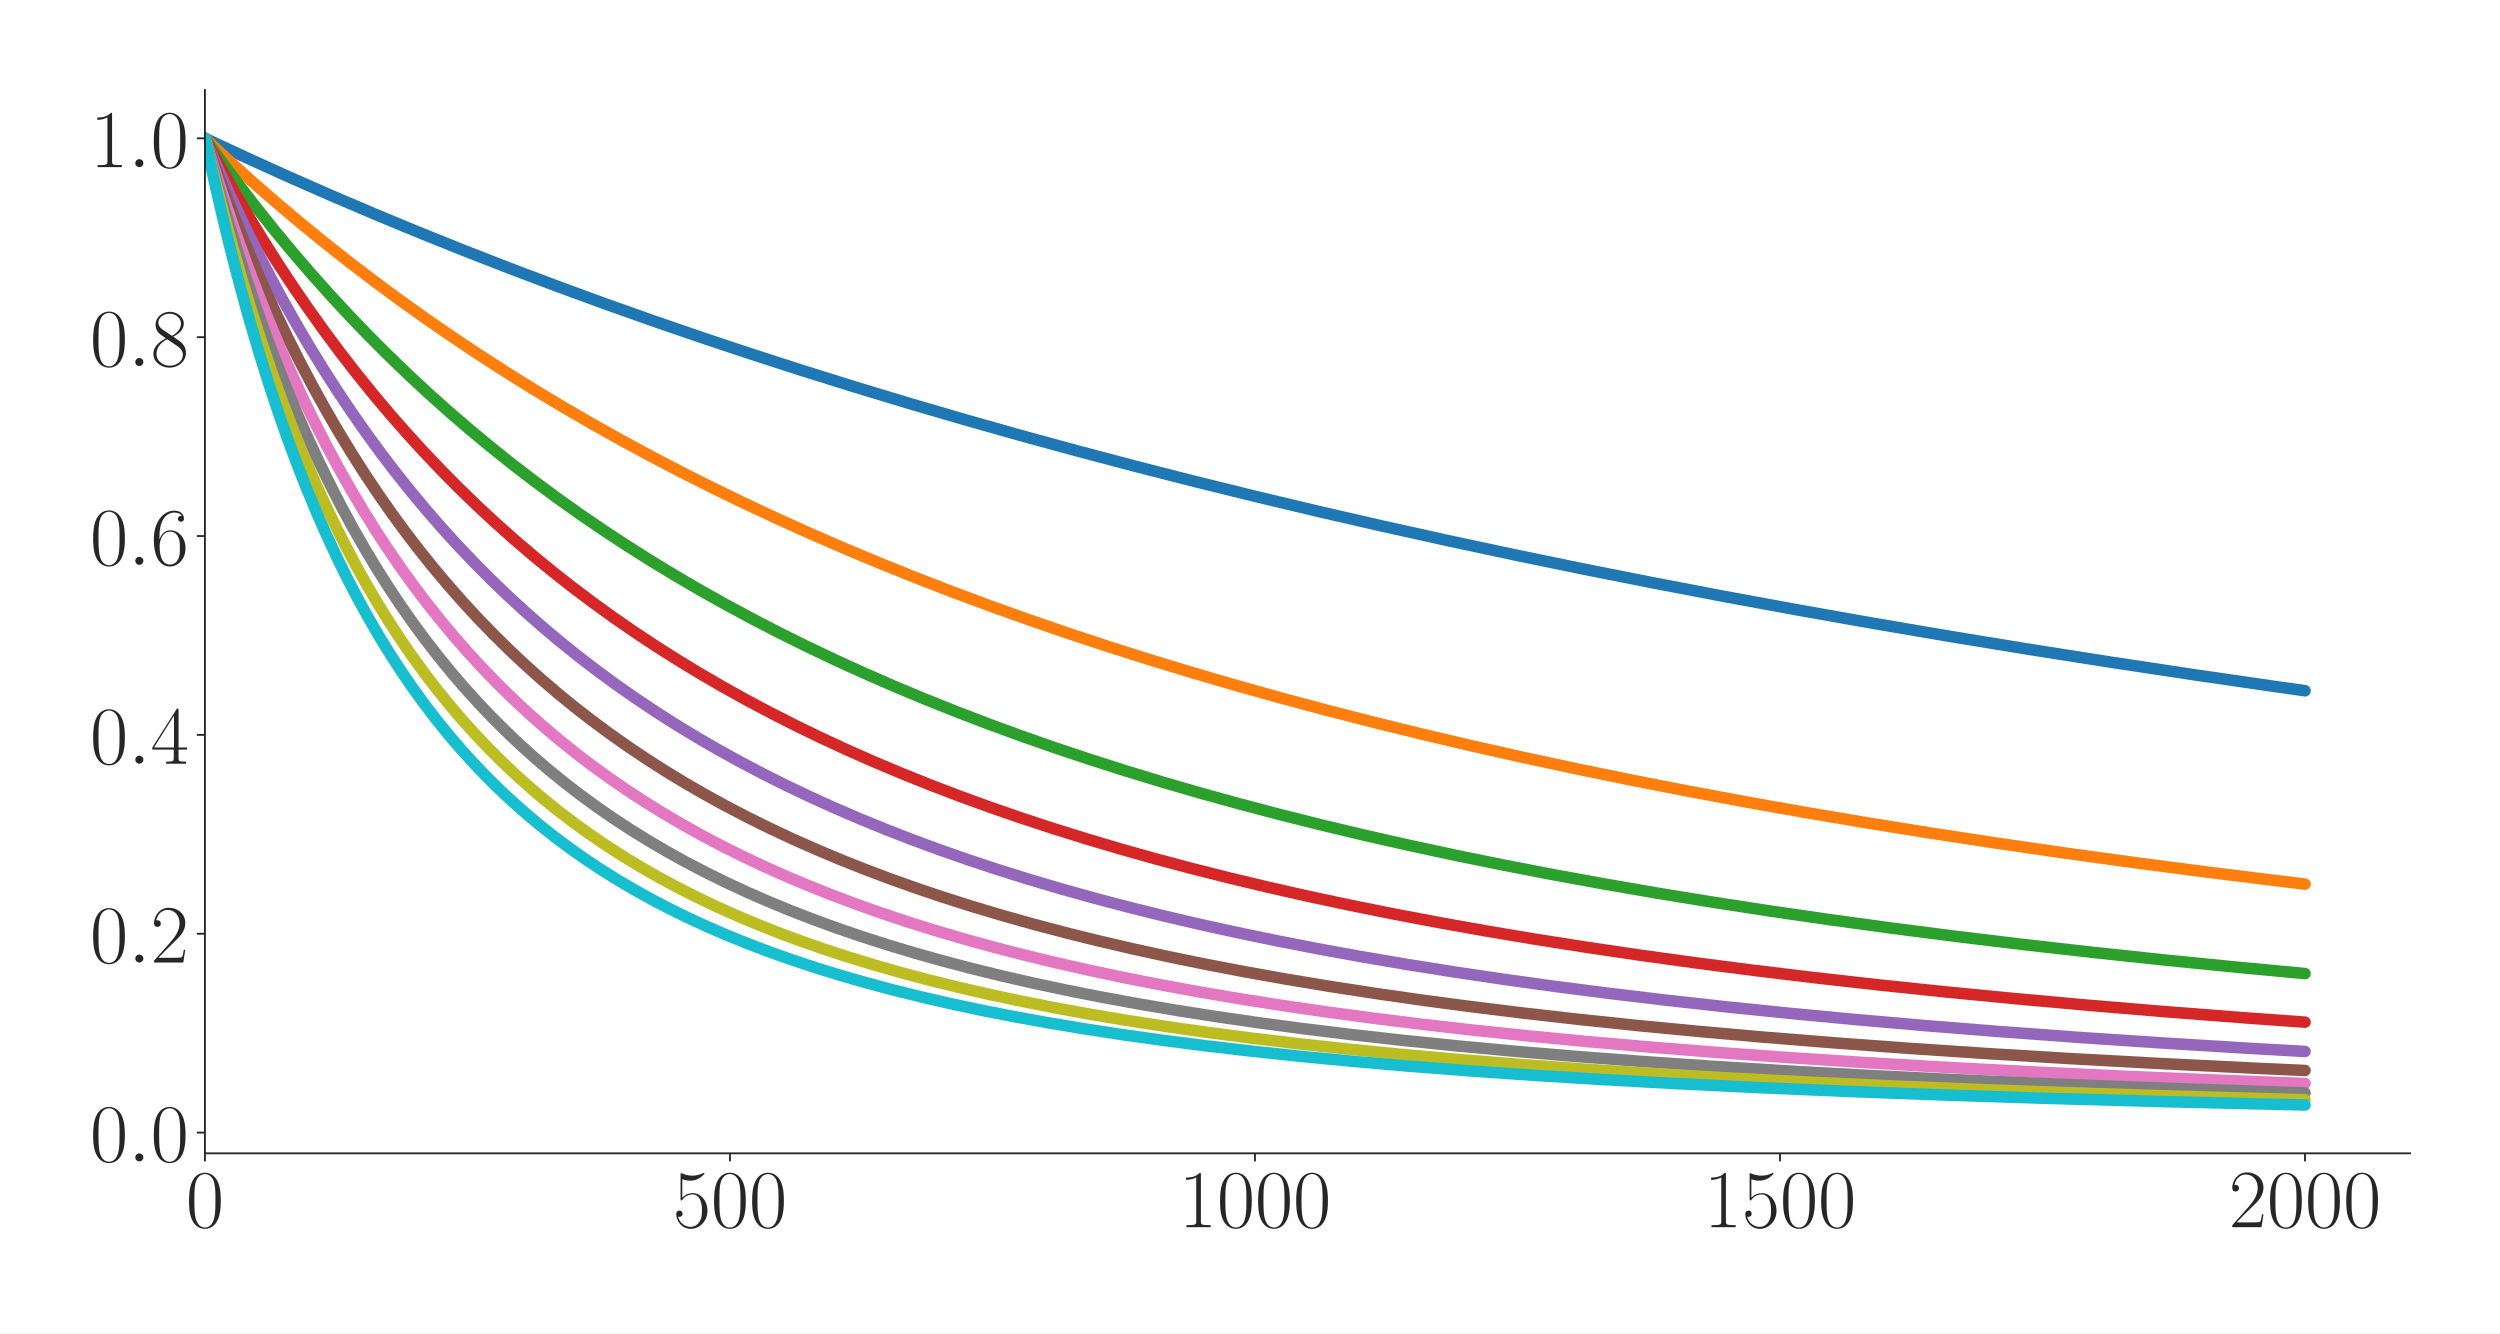
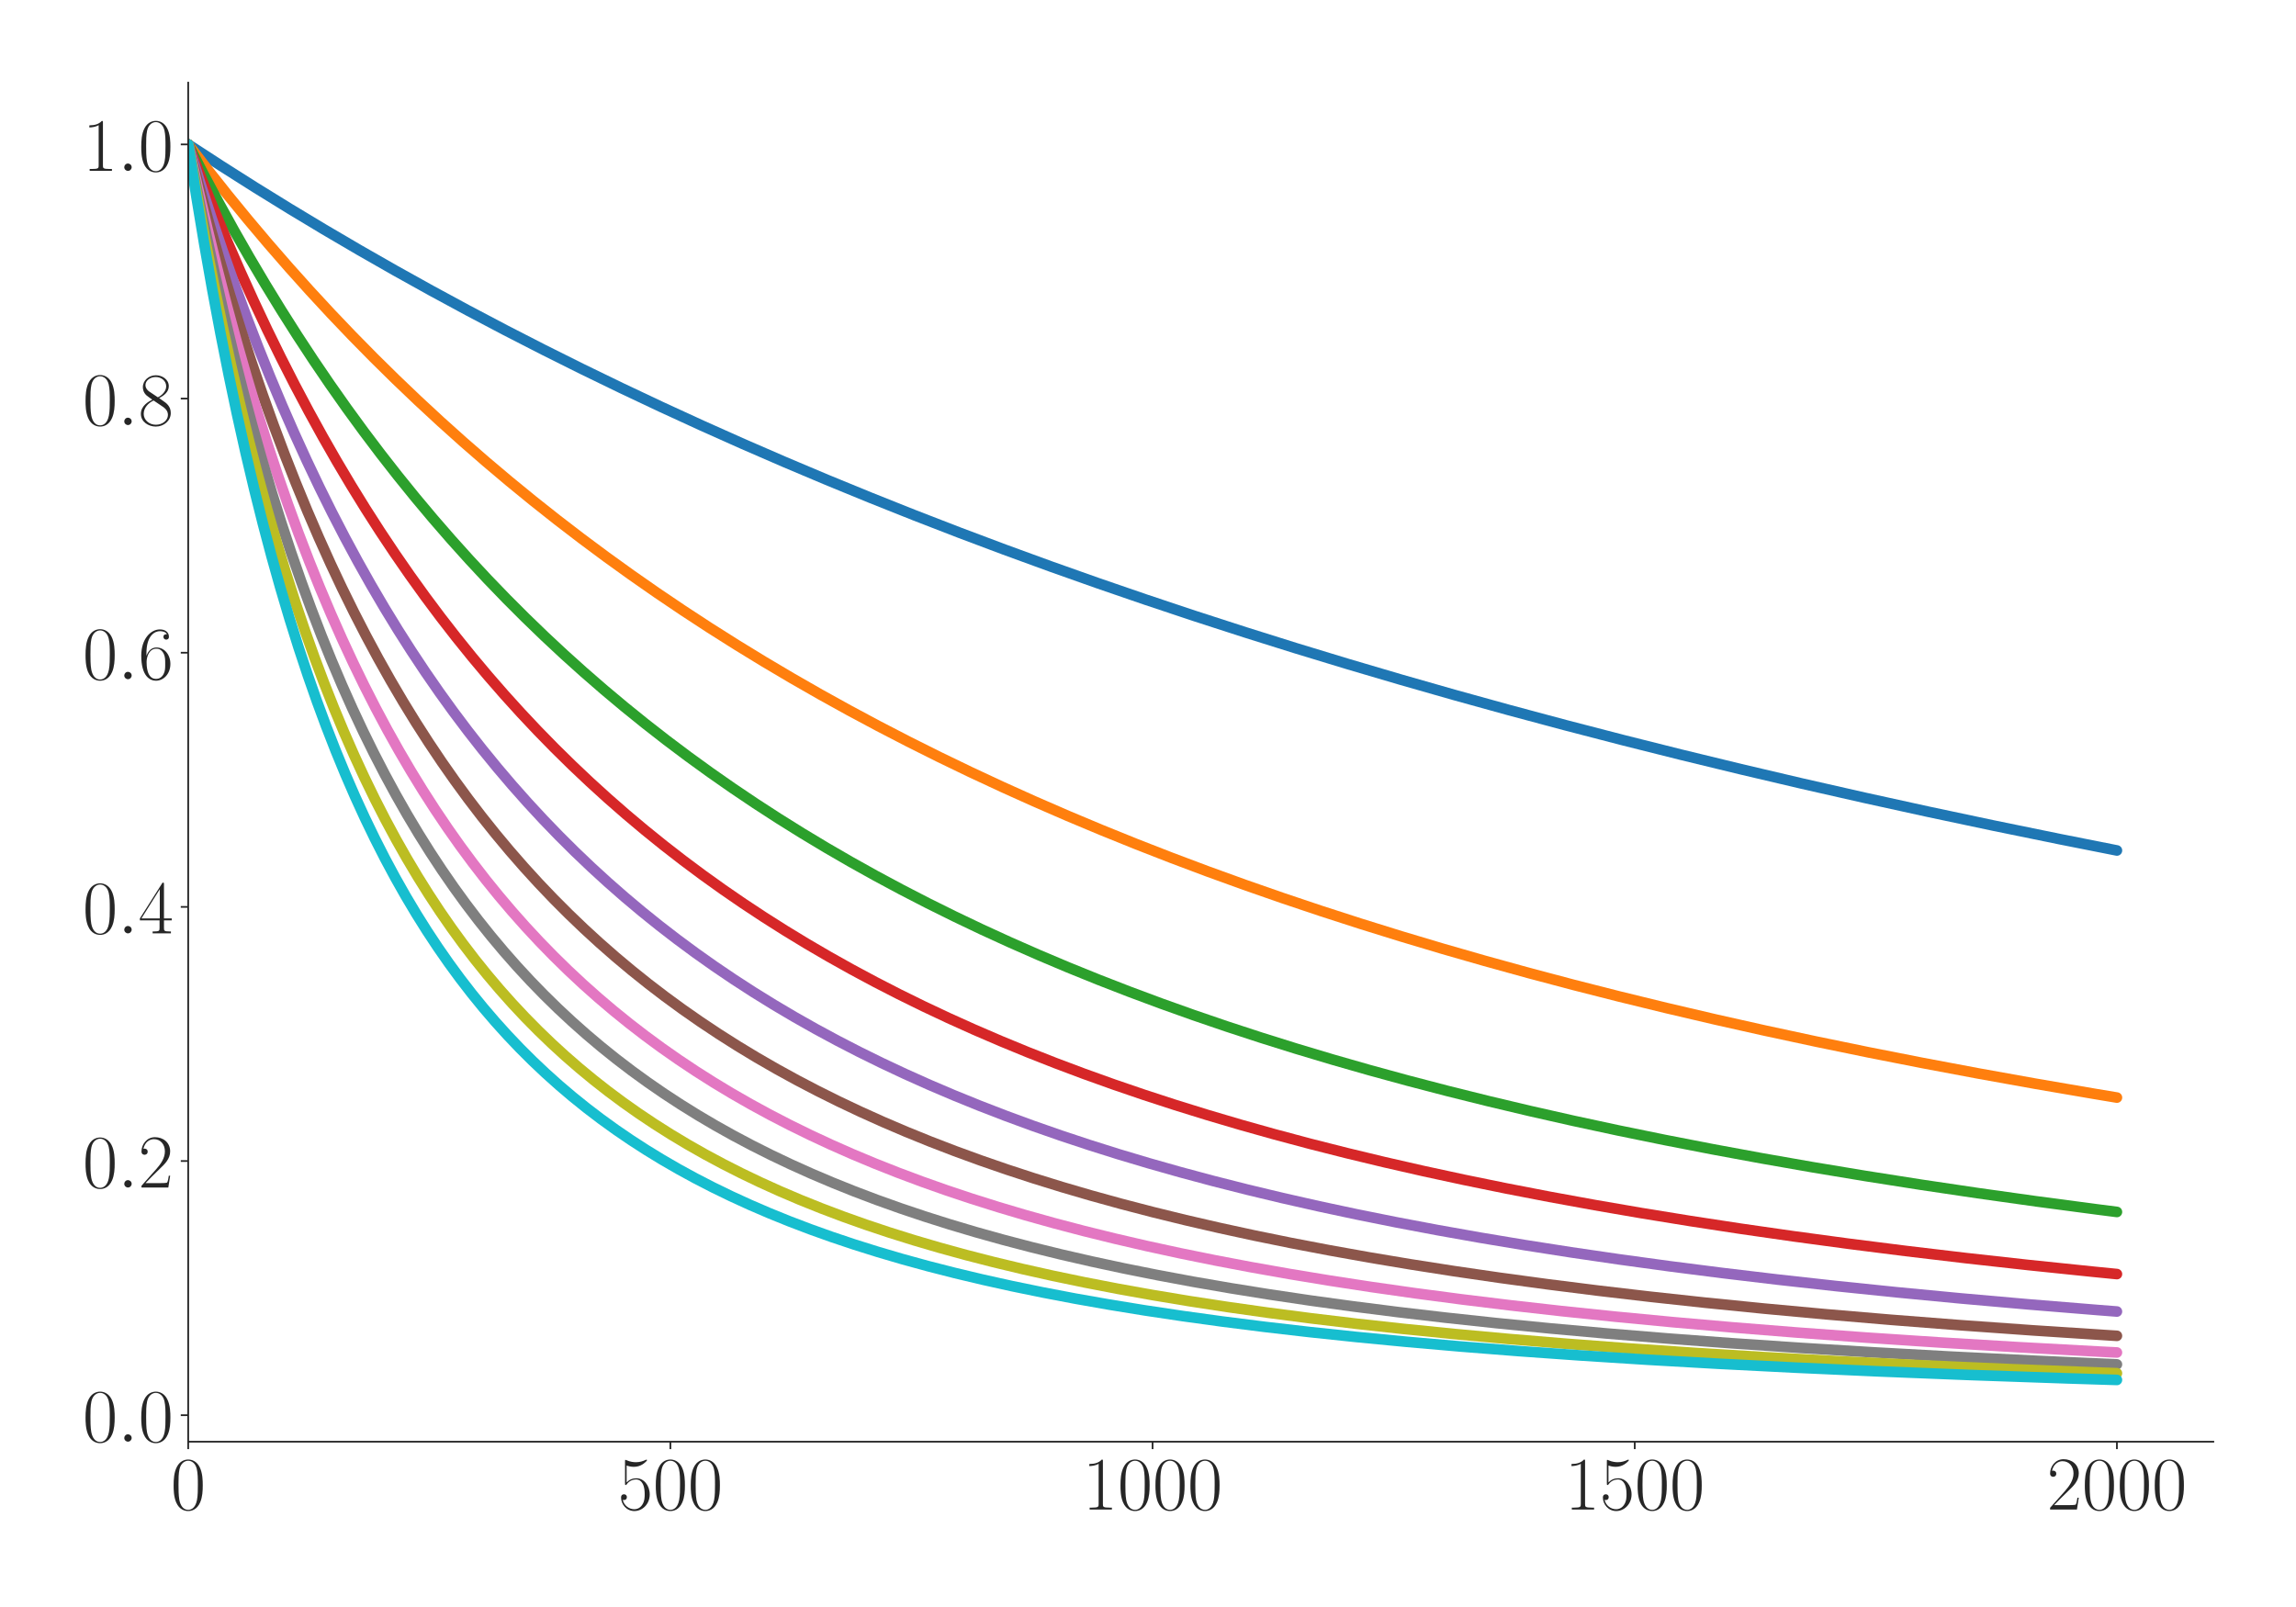
- <svg xmlns="http://www.w3.org/2000/svg" xmlns:xlink="http://www.w3.org/1999/xlink" width="1080pt" height="576pt" viewBox="0 0 1080 576" version="1.1">
+ <svg xmlns="http://www.w3.org/2000/svg" xmlns:xlink="http://www.w3.org/1999/xlink" width="1080pt" height="756pt" viewBox="0 0 1080 756" version="1.1">
  <defs>
    <style type="text/css">*{stroke-linejoin: round; stroke-linecap: butt}</style>
  </defs>
  <g id="figure_1">
    <g id="patch_1">
-       <path d="M 0 576  L 1080 576  L 1080 0  L 0 0  z " style="fill: #ffffff" />
+       <path d="M 0 756  L 1080 756  L 1080 0  L 0 0  z " style="fill: #ffffff" />
    </g>
    <g id="axes_1">
      <g id="patch_2">
-         <path d="M 88.532 498.237  L 1041.12 498.237  L 1041.12 38.88  L 88.532 38.88  z " style="fill: #ffffff" />
+         <path d="M 88.532 678.237  L 1041.12 678.237  L 1041.12 38.88  L 88.532 38.88  z " style="fill: #ffffff" />
      </g>
      <g id="matplotlib.axis_1">
        <g id="xtick_1">
          <g id="line2d_1">
            <defs>
-               <path id="m3cf0c32846" d="M 0 0  L 0 3.5  " style="stroke: #262626; stroke-width: 0.8" />
+               <path id="mab6ff6bf5c" d="M 0 0  L 0 3.5  " style="stroke: #262626; stroke-width: 0.8" />
            </defs>
            <g>
-               <use xlink:href="#m3cf0c32846" x="88.532" y="498.237" style="fill: #262626; stroke: #262626; stroke-width: 0.8" />
+               <use xlink:href="#mab6ff6bf5c" x="88.532" y="678.237" style="fill: #262626; stroke: #262626; stroke-width: 0.8" />
            </g>
          </g>
          <g id="text_1">
-             <g style="fill: #262626" transform="translate(80.30784 530.1439) scale(0.36 -0.36)">
+             <g style="fill: #262626" transform="translate(80.30784 710.1439) scale(0.36 -0.36)">
              <defs>
                <path id="CMR17-30" d="M 2688 2025  C 2688 2416 2682 3080 2413 3591  C 2176 4039 1798 4198 1466 4198  C 1158 4198 768 4058 525 3597  C 269 3118 243 2524 243 2025  C 243 1661 250 1106 448 619  C 723 -39 1216 -128 1466 -128  C 1760 -128 2208 -7 2470 600  C 2662 1042 2688 1559 2688 2025  z M 1466 -26  C 1056 -26 813 325 723 812  C 653 1188 653 1738 653 2096  C 653 2588 653 2997 736 3387  C 858 3929 1216 4096 1466 4096  C 1728 4096 2067 3923 2189 3400  C 2272 3036 2278 2607 2278 2096  C 2278 1680 2278 1169 2202 792  C 2067 95 1690 -26 1466 -26  z " transform="scale(0.015625)" />
              </defs>
              <use xlink:href="#CMR17-30" transform="scale(0.996264)" />
            </g>
          </g>
        </g>
        <g id="xtick_2">
          <g id="line2d_2">
            <g>
-               <use xlink:href="#m3cf0c32846" x="315.339" y="498.237" style="fill: #262626; stroke: #262626; stroke-width: 0.8" />
+               <use xlink:href="#mab6ff6bf5c" x="315.339" y="678.237" style="fill: #262626; stroke: #262626; stroke-width: 0.8" />
            </g>
          </g>
          <g id="text_2">
-             <g style="fill: #262626" transform="translate(290.6659 530.1439) scale(0.36 -0.36)">
+             <g style="fill: #262626" transform="translate(290.6659 710.1439) scale(0.36 -0.36)">
              <defs>
                <path id="CMR17-35" d="M 730 3692  C 794 3666 1056 3584 1325 3584  C 1920 3584 2246 3911 2432 4100  C 2432 4157 2432 4192 2394 4192  C 2387 4192 2374 4192 2323 4163  C 2099 4058 1837 3973 1517 3973  C 1325 3973 1037 3999 723 4139  C 653 4171 640 4171 634 4171  C 602 4171 595 4164 595 4037  L 595 2203  C 595 2089 595 2057 659 2057  C 691 2057 704 2070 736 2114  C 941 2401 1222 2522 1542 2522  C 1766 2522 2246 2382 2246 1289  C 2246 1085 2246 715 2054 421  C 1894 159 1645 25 1370 25  C 947 25 518 320 403 814  C 429 807 480 795 506 795  C 589 795 749 840 749 1038  C 749 1210 627 1280 506 1280  C 358 1280 262 1190 262 1011  C 262 454 704 -128 1382 -128  C 2042 -128 2669 440 2669 1264  C 2669 2030 2170 2624 1549 2624  C 1222 2624 947 2503 730 2274  L 730 3692  z " transform="scale(0.015625)" />
              </defs>
              <use xlink:href="#CMR17-35" transform="scale(0.996264)" />
              <use xlink:href="#CMR17-30" transform="translate(45.69048 0) scale(0.996264)" />
              <use xlink:href="#CMR17-30" transform="translate(91.38095 0) scale(0.996264)" />
            </g>
          </g>
        </g>
        <g id="xtick_3">
          <g id="line2d_3">
            <g>
-               <use xlink:href="#m3cf0c32846" x="542.145" y="498.237" style="fill: #262626; stroke: #262626; stroke-width: 0.8" />
+               <use xlink:href="#mab6ff6bf5c" x="542.145" y="678.237" style="fill: #262626; stroke: #262626; stroke-width: 0.8" />
            </g>
          </g>
          <g id="text_3">
-             <g style="fill: #262626" transform="translate(509.2483 530.1439) scale(0.36 -0.36)">
+             <g style="fill: #262626" transform="translate(509.2483 710.1439) scale(0.36 -0.36)">
              <defs>
                <path id="CMR17-31" d="M 1702 4058  C 1702 4192 1696 4192 1606 4192  C 1357 3916 979 3827 621 3827  C 602 3827 570 3827 563 3808  C 557 3795 557 3782 557 3648  C 755 3648 1088 3686 1344 3839  L 1344 461  C 1344 236 1331 160 781 160  L 589 160  L 589 0  C 896 0 1216 0 1523 0  C 1830 0 2150 0 2458 0  L 2458 160  L 2266 160  C 1715 160 1702 230 1702 458  L 1702 4058  z " transform="scale(0.015625)" />
              </defs>
              <use xlink:href="#CMR17-31" transform="scale(0.996264)" />
              <use xlink:href="#CMR17-30" transform="translate(45.69048 0) scale(0.996264)" />
              <use xlink:href="#CMR17-30" transform="translate(91.38095 0) scale(0.996264)" />
              <use xlink:href="#CMR17-30" transform="translate(137.0714 0) scale(0.996264)" />
            </g>
          </g>
        </g>
        <g id="xtick_4">
          <g id="line2d_4">
            <g>
-               <use xlink:href="#m3cf0c32846" x="768.952" y="498.237" style="fill: #262626; stroke: #262626; stroke-width: 0.8" />
+               <use xlink:href="#mab6ff6bf5c" x="768.952" y="678.237" style="fill: #262626; stroke: #262626; stroke-width: 0.8" />
            </g>
          </g>
          <g id="text_4">
-             <g style="fill: #262626" transform="translate(736.0549 530.1439) scale(0.36 -0.36)">
+             <g style="fill: #262626" transform="translate(736.0549 710.1439) scale(0.36 -0.36)">
              <use xlink:href="#CMR17-31" transform="scale(0.996264)" />
              <use xlink:href="#CMR17-35" transform="translate(45.69048 0) scale(0.996264)" />
              <use xlink:href="#CMR17-30" transform="translate(91.38095 0) scale(0.996264)" />
              <use xlink:href="#CMR17-30" transform="translate(137.0714 0) scale(0.996264)" />
            </g>
          </g>
        </g>
        <g id="xtick_5">
          <g id="line2d_5">
            <g>
-               <use xlink:href="#m3cf0c32846" x="995.759" y="498.237" style="fill: #262626; stroke: #262626; stroke-width: 0.8" />
+               <use xlink:href="#mab6ff6bf5c" x="995.759" y="678.237" style="fill: #262626; stroke: #262626; stroke-width: 0.8" />
            </g>
          </g>
          <g id="text_5">
-             <g style="fill: #262626" transform="translate(962.8615 530.1439) scale(0.36 -0.36)">
+             <g style="fill: #262626" transform="translate(962.8615 710.1439) scale(0.36 -0.36)">
              <defs>
                <path id="CMR17-32" d="M 2669 989  L 2554 989  C 2490 536 2438 459 2413 420  C 2381 369 1920 369 1830 369  L 602 369  C 832 619 1280 1072 1824 1597  C 2214 1967 2669 2402 2669 3035  C 2669 3790 2067 4224 1395 4224  C 691 4224 262 3604 262 3030  C 262 2780 448 2748 525 2748  C 589 2748 781 2787 781 3010  C 781 3207 614 3264 525 3264  C 486 3264 448 3258 422 3245  C 544 3790 915 4058 1306 4058  C 1862 4058 2227 3617 2227 3035  C 2227 2479 1901 2000 1536 1584  L 262 146  L 262 0  L 2515 0  L 2669 989  z " transform="scale(0.015625)" />
              </defs>
              <use xlink:href="#CMR17-32" transform="scale(0.996264)" />
              <use xlink:href="#CMR17-30" transform="translate(45.69048 0) scale(0.996264)" />
              <use xlink:href="#CMR17-30" transform="translate(91.38095 0) scale(0.996264)" />
              <use xlink:href="#CMR17-30" transform="translate(137.0714 0) scale(0.996264)" />
            </g>
          </g>
        </g>
      </g>
      <g id="matplotlib.axis_2">
        <g id="ytick_1">
          <g id="line2d_6">
            <defs>
-               <path id="m1fc55c1c56" d="M 0 0  L -3.5 0  " style="stroke: #262626; stroke-width: 0.8" />
+               <path id="m7b84a533ad" d="M 0 0  L -3.5 0  " style="stroke: #262626; stroke-width: 0.8" />
            </defs>
            <g>
-               <use xlink:href="#m1fc55c1c56" x="88.532" y="489.275" style="fill: #262626; stroke: #262626; stroke-width: 0.8" />
+               <use xlink:href="#m7b84a533ad" x="88.532" y="665.763" style="fill: #262626; stroke: #262626; stroke-width: 0.8" />
            </g>
          </g>
          <g id="text_6">
-             <g style="fill: #262626" transform="translate(38.88 501.7283) scale(0.36 -0.36)">
+             <g style="fill: #262626" transform="translate(38.88 678.2164) scale(0.36 -0.36)">
              <defs>
                <path id="CMMI12-3a" d="M 1178 307  C 1178 492 1024 619 870 619  C 685 619 557 466 557 313  C 557 128 710 0 864 0  C 1050 0 1178 153 1178 307  z " transform="scale(0.015625)" />
              </defs>
              <use xlink:href="#CMR17-30" transform="scale(0.996264)" />
              <use xlink:href="#CMMI12-3a" transform="translate(45.69048 0) scale(0.996264)" />
              <use xlink:href="#CMR17-30" transform="translate(72.78765 0) scale(0.996264)" />
            </g>
          </g>
        </g>
        <g id="ytick_2">
          <g id="line2d_7">
            <g>
-               <use xlink:href="#m1fc55c1c56" x="88.532" y="403.372" style="fill: #262626; stroke: #262626; stroke-width: 0.8" />
+               <use xlink:href="#m7b84a533ad" x="88.532" y="546.199" style="fill: #262626; stroke: #262626; stroke-width: 0.8" />
            </g>
          </g>
          <g id="text_7">
-             <g style="fill: #262626" transform="translate(38.88 415.8253) scale(0.36 -0.36)">
+             <g style="fill: #262626" transform="translate(38.88 558.6521) scale(0.36 -0.36)">
              <use xlink:href="#CMR17-30" transform="scale(0.996264)" />
              <use xlink:href="#CMMI12-3a" transform="translate(45.69048 0) scale(0.996264)" />
              <use xlink:href="#CMR17-32" transform="translate(72.78765 0) scale(0.996264)" />
            </g>
          </g>
        </g>
        <g id="ytick_3">
          <g id="line2d_8">
            <g>
-               <use xlink:href="#m1fc55c1c56" x="88.532" y="317.469" style="fill: #262626; stroke: #262626; stroke-width: 0.8" />
+               <use xlink:href="#m7b84a533ad" x="88.532" y="426.635" style="fill: #262626; stroke: #262626; stroke-width: 0.8" />
            </g>
          </g>
          <g id="text_8">
-             <g style="fill: #262626" transform="translate(38.88 329.9222) scale(0.36 -0.36)">
+             <g style="fill: #262626" transform="translate(38.88 439.0878) scale(0.36 -0.36)">
              <defs>
                <path id="CMR17-34" d="M 2150 4122  C 2150 4256 2144 4256 2029 4256  L 128 1254  L 128 1088  L 1779 1088  L 1779 457  C 1779 224 1766 160 1318 160  L 1197 160  L 1197 0  C 1402 0 1747 0 1965 0  C 2182 0 2528 0 2733 0  L 2733 160  L 2611 160  C 2163 160 2150 224 2150 457  L 2150 1088  L 2803 1088  L 2803 1254  L 2150 1254  L 2150 4122  z M 1798 3703  L 1798 1254  L 256 1254  L 1798 3703  z " transform="scale(0.015625)" />
              </defs>
              <use xlink:href="#CMR17-30" transform="scale(0.996264)" />
              <use xlink:href="#CMMI12-3a" transform="translate(45.69048 0) scale(0.996264)" />
              <use xlink:href="#CMR17-34" transform="translate(72.78765 0) scale(0.996264)" />
            </g>
          </g>
        </g>
        <g id="ytick_4">
          <g id="line2d_9">
            <g>
-               <use xlink:href="#m1fc55c1c56" x="88.532" y="231.566" style="fill: #262626; stroke: #262626; stroke-width: 0.8" />
+               <use xlink:href="#m7b84a533ad" x="88.532" y="307.07" style="fill: #262626; stroke: #262626; stroke-width: 0.8" />
            </g>
          </g>
          <g id="text_9">
-             <g style="fill: #262626" transform="translate(38.88 244.0192) scale(0.36 -0.36)">
+             <g style="fill: #262626" transform="translate(38.88 319.5236) scale(0.36 -0.36)">
              <defs>
                <path id="CMR17-36" d="M 678 2176  C 678 3690 1395 4032 1811 4032  C 1946 4032 2272 4009 2400 3776  C 2298 3776 2106 3776 2106 3553  C 2106 3381 2246 3323 2336 3323  C 2394 3323 2566 3348 2566 3560  C 2566 3954 2246 4179 1805 4179  C 1043 4179 243 3390 243 1984  C 243 253 966 -128 1478 -128  C 2099 -128 2688 427 2688 1283  C 2688 2081 2170 2662 1517 2662  C 1126 2662 838 2407 678 1960  L 678 2176  z M 1478 25  C 691 25 691 1200 691 1436  C 691 1896 909 2560 1504 2560  C 1613 2560 1926 2560 2138 2120  C 2253 1870 2253 1609 2253 1289  C 2253 944 2253 690 2118 434  C 1978 171 1773 25 1478 25  z " transform="scale(0.015625)" />
              </defs>
              <use xlink:href="#CMR17-30" transform="scale(0.996264)" />
              <use xlink:href="#CMMI12-3a" transform="translate(45.69048 0) scale(0.996264)" />
              <use xlink:href="#CMR17-36" transform="translate(72.78765 0) scale(0.996264)" />
            </g>
          </g>
        </g>
        <g id="ytick_5">
          <g id="line2d_10">
            <g>
-               <use xlink:href="#m1fc55c1c56" x="88.532" y="145.663" style="fill: #262626; stroke: #262626; stroke-width: 0.8" />
+               <use xlink:href="#m7b84a533ad" x="88.532" y="187.506" style="fill: #262626; stroke: #262626; stroke-width: 0.8" />
            </g>
          </g>
          <g id="text_10">
-             <g style="fill: #262626" transform="translate(38.88 158.1162) scale(0.36 -0.36)">
+             <g style="fill: #262626" transform="translate(38.88 199.9593) scale(0.36 -0.36)">
              <defs>
                <path id="CMR17-38" d="M 1741 2264  C 2144 2467 2554 2773 2554 3263  C 2554 3841 1990 4179 1472 4179  C 890 4179 378 3759 378 3180  C 378 3021 416 2747 666 2505  C 730 2442 998 2251 1171 2130  C 883 1983 211 1634 211 934  C 211 279 838 -128 1459 -128  C 2144 -128 2720 362 2720 1010  C 2720 1590 2330 1857 2074 2029  L 1741 2264  z M 902 2822  C 851 2854 595 3051 595 3351  C 595 3739 998 4032 1459 4032  C 1965 4032 2336 3676 2336 3262  C 2336 2669 1670 2331 1638 2331  C 1632 2331 1626 2331 1574 2370  L 902 2822  z M 2080 1519  C 2176 1449 2483 1240 2483 851  C 2483 381 2010 25 1472 25  C 890 25 448 438 448 940  C 448 1443 838 1862 1280 2060  L 2080 1519  z " transform="scale(0.015625)" />
              </defs>
              <use xlink:href="#CMR17-30" transform="scale(0.996264)" />
              <use xlink:href="#CMMI12-3a" transform="translate(45.69048 0) scale(0.996264)" />
              <use xlink:href="#CMR17-38" transform="translate(72.78765 0) scale(0.996264)" />
            </g>
          </g>
        </g>
        <g id="ytick_6">
          <g id="line2d_11">
            <g>
-               <use xlink:href="#m1fc55c1c56" x="88.532" y="59.76" style="fill: #262626; stroke: #262626; stroke-width: 0.8" />
+               <use xlink:href="#m7b84a533ad" x="88.532" y="67.942" style="fill: #262626; stroke: #262626; stroke-width: 0.8" />
            </g>
          </g>
          <g id="text_11">
-             <g style="fill: #262626" transform="translate(38.88 72.21318) scale(0.36 -0.36)">
+             <g style="fill: #262626" transform="translate(38.88 80.39499) scale(0.36 -0.36)">
              <use xlink:href="#CMR17-31" transform="scale(0.996264)" />
              <use xlink:href="#CMMI12-3a" transform="translate(45.69048 0) scale(0.996264)" />
              <use xlink:href="#CMR17-30" transform="translate(72.78765 0) scale(0.996264)" />
            </g>
          </g>
        </g>
      </g>
      <g id="line2d_12">
-         <path d="M 88.532 59.76  L 106.45 68.12  L 124.594 76.34  L 142.966 84.42  L 161.791 92.456  L 180.842 100.348  L 200.348 108.185  L 220.08 115.876  L 240.266 123.505  L 260.905 131.066  L 281.771 138.474  L 303.091 145.809  L 324.865 153.064  L 347.092 160.236  L 369.772 167.321  L 392.907 174.314  L 416.495 181.212  L 440.536 188.012  L 465.258 194.773  L 490.433 201.426  L 516.289 208.027  L 542.599 214.514  L 569.589 220.938  L 597.033 227.241  L 625.157 233.473  L 653.961 239.629  L 683.446 245.702  L 713.611 251.689  L 744.684 257.628  L 776.437 263.47  L 809.097 269.252  L 842.437 274.927  L 876.685 280.532  L 911.84 286.059  L 947.902 291.504  L 985.099 296.895  L 995.759 298.399  L 995.759 298.399  " clip-path="url(#p0797acc00e)" style="fill: none; stroke: #1f77b4; stroke-width: 5; stroke-linecap: round" />
+         <path d="M 88.532 67.942  L 104.182 78.124  L 120.058 88.191  L 136.162 98.139  L 152.492 107.967  L 169.048 117.673  L 185.832 127.256  L 202.843 136.715  L 220.08 146.047  L 237.771 155.37  L 255.689 164.56  L 273.833 173.615  L 292.204 182.536  L 311.029 191.428  L 330.081 200.179  L 349.36 208.791  L 369.092 217.359  L 389.051 225.784  L 409.464 234.156  L 430.103 242.381  L 451.196 250.547  L 472.516 258.562  L 494.289 266.51  L 516.516 274.387  L 539.197 282.186  L 562.331 289.904  L 585.692 297.463  L 609.507 304.937  L 633.775 312.321  L 658.724 319.679  L 684.126 326.937  L 709.982 334.092  L 736.292 341.143  L 763.282 348.145  L 790.725 355.035  L 818.849 361.866  L 847.654 368.631  L 876.912 375.274  L 906.85 381.844  L 937.469 388.335  L 968.769 394.743  L 995.759 400.092  L 995.759 400.092  " clip-path="url(#p30f67b26d6)" style="fill: none; stroke: #1f77b4; stroke-width: 5; stroke-linecap: round" />
      </g>
      <g id="line2d_13">
-         <path d="M 88.532 59.76  L 98.512 69.059  L 108.718 78.26  L 118.924 87.163  L 129.357 95.968  L 140.017 104.668  L 150.677 113.083  L 161.564 121.396  L 172.677 129.6  L 184.018 137.692  L 195.585 145.668  L 207.152 153.375  L 218.946 160.97  L 230.967 168.448  L 243.214 175.808  L 255.689 183.047  L 268.39 190.163  L 281.318 197.154  L 294.699 204.135  L 308.308 210.981  L 322.143 217.692  L 336.205 224.266  L 350.721 230.806  L 365.463 237.203  L 380.659 243.551  L 396.082 249.753  L 411.958 255.894  L 428.062 261.885  L 444.619 267.807  L 461.629 273.654  L 479.093 279.419  L 497.011 285.097  L 515.382 290.682  L 534.207 296.171  L 553.486 301.56  L 573.218 306.845  L 593.631 312.081  L 614.497 317.204  L 636.043 322.264  L 658.27 327.254  L 681.178 332.166  L 704.766 336.993  L 729.034 341.732  L 753.983 346.377  L 779.839 350.962  L 806.375 355.443  L 833.819 359.852  L 862.17 364.181  L 891.654 368.457  L 922.047 372.639  L 953.573 376.752  L 986.233 380.788  L 995.759 381.924  L 995.759 381.924  " clip-path="url(#p0797acc00e)" style="fill: none; stroke: #ff7f0e; stroke-width: 5; stroke-linecap: round" />
+         <path d="M 88.532 67.942  L 97.831 80.016  L 107.13 91.727  L 116.656 103.364  L 126.182 114.651  L 135.935 125.858  L 145.687 136.726  L 155.667 147.511  L 165.646 157.969  L 175.853 168.341  L 186.059 178.399  L 196.492 188.367  L 207.152 198.24  L 217.812 207.81  L 228.699 217.283  L 239.585 226.465  L 250.699 235.551  L 262.039 244.535  L 273.606 253.411  L 285.173 262.01  L 296.967 270.503  L 308.988 278.887  L 321.236 287.157  L 333.71 295.311  L 346.411 303.346  L 359.339 311.258  L 372.494 319.047  L 385.876 326.709  L 399.484 334.243  L 413.319 341.649  L 427.381 348.924  L 441.67 356.069  L 456.412 363.19  L 471.382 370.172  L 486.578 377.015  L 502.227 383.818  L 518.104 390.476  L 534.434 397.082  L 550.991 403.539  L 568.001 409.934  L 585.465 416.259  L 603.156 422.43  L 621.301 428.524  L 639.899 434.536  L 658.951 440.461  L 678.456 446.294  L 698.415 452.031  L 719.055 457.731  L 740.148 463.323  L 761.694 468.806  L 783.921 474.232  L 806.829 479.593  L 830.19 484.831  L 854.231 489.994  L 878.953 495.077  L 904.356 500.073  L 930.665 505.019  L 957.655 509.867  L 985.552 514.651  L 995.759 516.347  L 995.759 516.347  " clip-path="url(#p30f67b26d6)" style="fill: none; stroke: #ff7f0e; stroke-width: 5; stroke-linecap: round" />
      </g>
      <g id="line2d_14">
-         <path d="M 88.532 59.76  L 96.017 70.202  L 103.501 80.268  L 111.213 90.264  L 118.924 99.898  L 126.862 109.455  L 134.801 118.665  L 142.966 127.793  L 151.131 136.587  L 159.523 145.296  L 167.914 153.686  L 176.533 161.987  L 185.152 169.984  L 193.997 177.89  L 203.069 185.698  L 212.142 193.215  L 221.441 200.635  L 230.967 207.949  L 240.719 215.154  L 250.472 222.085  L 260.452 228.909  L 270.658 235.621  L 281.091 242.217  L 291.751 248.695  L 302.638 255.051  L 313.751 261.283  L 325.091 267.389  L 336.659 273.368  L 348.679 279.329  L 360.927 285.152  L 373.401 290.837  L 386.329 296.482  L 399.484 301.982  L 413.092 307.428  L 426.928 312.725  L 441.216 317.956  L 455.959 323.113  L 470.928 328.115  L 486.351 333.035  L 502.227 337.869  L 518.784 342.675  L 535.795 347.378  L 553.259 351.974  L 571.403 356.518  L 590.002 360.944  L 609.28 365.303  L 629.239 369.586  L 649.879 373.786  L 671.198 377.896  L 693.199 381.911  L 716.106 385.866  L 739.921 389.75  L 764.643 393.555  L 790.272 397.273  L 817.035 400.93  L 844.932 404.514  L 873.964 408.017  L 904.129 411.432  L 935.655 414.776  L 968.542 418.039  L 995.759 420.581  L 995.759 420.581  " clip-path="url(#p0797acc00e)" style="fill: none; stroke: #2ca02c; stroke-width: 5; stroke-linecap: round" />
+         <path d="M 88.532 67.942  L 95.563 81.61  L 102.821 95.233  L 110.079 108.385  L 117.337 121.087  L 124.821 133.737  L 132.306 145.951  L 139.79 157.749  L 147.502 169.49  L 155.213 180.828  L 163.152 192.098  L 171.09 202.98  L 179.028 213.491  L 187.193 223.933  L 195.358 234.018  L 203.75 244.027  L 212.142 253.692  L 220.76 263.276  L 229.379 272.53  L 238.225 281.699  L 247.07 290.551  L 256.142 299.316  L 265.441 307.985  L 274.74 316.35  L 284.266 324.619  L 293.792 332.597  L 303.545 340.479  L 313.524 348.258  L 323.731 355.929  L 334.164 363.486  L 344.597 370.77  L 355.257 377.944  L 366.143 385.004  L 377.257 391.946  L 388.597 398.768  L 400.164 405.466  L 411.958 412.04  L 423.979 418.487  L 436.227 424.807  L 448.928 431.108  L 461.856 437.271  L 475.011 443.296  L 488.619 449.281  L 502.454 455.122  L 516.743 460.91  L 531.259 466.549  L 546.228 472.123  L 561.424 477.546  L 577.074 482.896  L 593.177 488.167  L 609.734 493.352  L 626.744 498.446  L 644.208 503.444  L 662.353 508.404  L 680.951 513.255  L 700.003 517.996  L 719.735 522.677  L 740.148 527.289  L 761.241 531.824  L 783.014 536.276  L 805.468 540.638  L 828.602 544.906  L 852.644 549.114  L 877.592 553.252  L 903.448 557.313  L 930.212 561.289  L 957.882 565.175  L 986.686 568.993  L 995.759 570.151  L 995.759 570.151  " clip-path="url(#p30f67b26d6)" style="fill: none; stroke: #2ca02c; stroke-width: 5; stroke-linecap: round" />
      </g>
      <g id="line2d_15">
-         <path d="M 88.532 59.76  L 94.656 71.134  L 101.006 82.459  L 107.357 93.33  L 113.708 103.771  L 120.285 114.155  L 126.862 124.126  L 133.44 133.703  L 140.244 143.22  L 147.048 152.36  L 154.079 161.429  L 161.11 170.137  L 168.368 178.766  L 175.626 187.05  L 183.11 195.251  L 190.595 203.122  L 198.307 210.906  L 206.018 218.376  L 213.956 225.756  L 222.121 233.037  L 230.286 240.019  L 238.678 246.903  L 247.297 253.68  L 255.915 260.177  L 264.761 266.569  L 273.833 272.851  L 283.132 279.018  L 292.658 285.066  L 302.411 290.991  L 312.39 296.792  L 322.597 302.465  L 333.03 308.008  L 343.69 313.421  L 354.576 318.703  L 365.917 323.955  L 377.484 329.067  L 389.505 334.132  L 401.752 339.049  L 414.453 343.905  L 427.381 348.611  L 440.763 353.244  L 454.598 357.798  L 468.887 362.266  L 483.629 366.641  L 498.825 370.917  L 514.475 375.092  L 530.805 379.217  L 547.589 383.229  L 565.053 387.174  L 583.197 391.044  L 602.022 394.831  L 621.528 398.529  L 641.94 402.171  L 663.26 405.745  L 685.26 409.208  L 708.395 412.622  L 732.436 415.944  L 757.612 419.196  L 783.921 422.368  L 811.592 425.478  L 840.396 428.491  L 870.788 431.443  L 902.768 434.324  L 936.335 437.122  L 971.717 439.846  L 995.759 441.577  L 995.759 441.577  " clip-path="url(#p0797acc00e)" style="fill: none; stroke: #d62728; stroke-width: 5; stroke-linecap: round" />
+         <path d="M 88.532 67.942  L 94.656 83.773  L 100.78 98.984  L 106.903 113.606  L 113.027 127.67  L 119.378 141.694  L 125.728 155.176  L 132.079 168.145  L 138.656 181.063  L 145.234 193.485  L 151.811 205.434  L 158.389 216.936  L 165.193 228.387  L 171.997 239.404  L 178.801 250.011  L 185.832 260.561  L 192.863 270.714  L 200.121 280.799  L 207.379 290.503  L 214.637 299.844  L 222.121 309.117  L 229.606 318.042  L 237.317 326.891  L 245.029 335.406  L 252.967 343.841  L 260.905 351.957  L 269.07 359.989  L 277.462 367.927  L 285.854 375.559  L 294.473 383.096  L 303.318 390.531  L 312.163 397.675  L 321.236 404.718  L 330.535 411.653  L 340.061 418.474  L 349.587 425.024  L 359.339 431.464  L 369.319 437.79  L 379.525 443.998  L 389.958 450.086  L 400.618 456.051  L 411.505 461.89  L 422.845 467.718  L 434.412 473.408  L 446.206 478.961  L 458.227 484.377  L 470.701 489.752  L 483.402 494.983  L 496.557 500.158  L 509.939 505.185  L 523.774 510.146  L 538.063 515.032  L 552.805 519.835  L 568.001 524.55  L 583.651 529.171  L 599.754 533.693  L 616.311 538.112  L 633.548 542.481  L 651.239 546.736  L 669.611 550.925  L 688.662 555.04  L 708.395 559.074  L 728.807 563.019  L 750.127 566.909  L 772.127 570.697  L 795.035 574.415  L 818.849 578.053  L 843.571 581.604  L 869.427 585.093  L 896.417 588.508  L 924.541 591.84  L 954.026 595.108  L 984.872 598.3  L 995.759 599.375  L 995.759 599.375  " clip-path="url(#p30f67b26d6)" style="fill: none; stroke: #d62728; stroke-width: 5; stroke-linecap: round" />
      </g>
      <g id="line2d_16">
-         <path d="M 88.532 59.76  L 93.975 72.373  L 99.419 84.438  L 105.089 96.457  L 110.759 107.948  L 116.429 118.943  L 122.1 129.468  L 127.996 139.945  L 133.893 149.972  L 139.79 159.572  L 145.914 169.117  L 152.038 178.253  L 158.389 187.321  L 164.739 195.997  L 171.09 204.305  L 177.667 212.543  L 184.245 220.428  L 191.049 228.236  L 197.853 235.708  L 204.884 243.098  L 211.915 250.169  L 219.173 257.153  L 226.657 264.04  L 234.142 270.624  L 241.853 277.111  L 249.792 283.491  L 257.73 289.588  L 265.895 295.581  L 274.287 301.463  L 282.905 307.229  L 291.751 312.876  L 300.823 318.398  L 310.122 323.794  L 319.648 329.06  L 329.401 334.196  L 339.38 339.2  L 349.587 344.07  L 360.246 348.909  L 371.133 353.605  L 382.474 358.25  L 394.041 362.747  L 406.061 367.179  L 418.536 371.536  L 431.237 375.737  L 444.392 379.856  L 458 383.885  L 472.289 387.881  L 487.031 391.77  L 502.227 395.549  L 518.104 399.267  L 534.661 402.914  L 551.898 406.48  L 569.816 409.957  L 588.414 413.34  L 607.919 416.661  L 628.332 419.908  L 649.652 423.072  L 671.879 426.146  L 695.24 429.151  L 719.735 432.078  L 745.591 434.941  L 772.808 437.728  L 801.385 440.431  L 831.551 443.059  L 863.53 445.62  L 897.325 448.102  L 933.16 450.509  L 971.264 452.845  L 995.759 454.236  L 995.759 454.236  " clip-path="url(#p0797acc00e)" style="fill: none; stroke: #9467bd; stroke-width: 5; stroke-linecap: round" />
+         <path d="M 88.532 67.942  L 93.975 85.497  L 99.419 102.289  L 104.862 118.363  L 110.306 133.759  L 115.749 148.514  L 121.419 163.24  L 127.089 177.346  L 132.759 190.867  L 138.43 203.833  L 144.327 216.762  L 150.224 229.156  L 156.121 241.044  L 162.244 252.882  L 168.368 264.232  L 174.492 275.12  L 180.842 285.95  L 187.193 296.336  L 193.544 306.302  L 200.121 316.204  L 206.698 325.702  L 213.276 334.819  L 220.08 343.869  L 226.884 352.553  L 233.915 361.162  L 240.946 369.421  L 248.204 377.599  L 255.462 385.443  L 262.946 393.201  L 270.431 400.642  L 278.142 407.993  L 285.854 415.044  L 293.792 422.003  L 301.957 428.863  L 310.122 435.438  L 318.514 441.914  L 327.133 448.285  L 335.978 454.545  L 345.05 460.688  L 354.35 466.711  L 363.875 472.61  L 373.628 478.382  L 383.608 484.024  L 393.814 489.535  L 404.247 494.913  L 414.907 500.158  L 425.794 505.268  L 437.134 510.345  L 448.701 515.278  L 460.722 520.16  L 472.969 524.894  L 485.671 529.564  L 498.825 534.159  L 512.207 538.6  L 526.042 542.958  L 540.331 547.228  L 555.3 551.468  L 570.723 555.602  L 586.6 559.627  L 603.156 563.595  L 620.394 567.494  L 638.311 571.314  L 656.91 575.049  L 676.188 578.691  L 696.147 582.236  L 717.013 585.715  L 738.787 589.119  L 761.467 592.438  L 785.282 595.697  L 810.231 598.883  L 836.314 601.988  L 863.53 605.002  L 892.108 607.943  L 922.273 610.821  L 954.026 613.624  L 987.367 616.343  L 995.759 616.994  L 995.759 616.994  " clip-path="url(#p30f67b26d6)" style="fill: none; stroke: #9467bd; stroke-width: 5; stroke-linecap: round" />
      </g>
      <g id="line2d_17">
-         <path d="M 88.532 59.76  L 93.522 73.606  L 98.512 86.792  L 103.501 99.361  L 108.491 111.35  L 113.708 123.302  L 118.924 134.696  L 124.141 145.565  L 129.584 156.383  L 135.027 166.698  L 140.471 176.54  L 145.914 185.939  L 151.584 195.285  L 157.255 204.207  L 163.152 213.06  L 169.048 221.508  L 174.945 229.574  L 181.069 237.57  L 187.193 245.202  L 193.544 252.756  L 199.894 259.965  L 206.472 267.089  L 213.049 273.886  L 219.853 280.594  L 226.657 286.994  L 233.688 293.302  L 240.946 299.509  L 248.204 305.426  L 255.689 311.243  L 263.4 316.952  L 271.338 322.546  L 279.503 328.021  L 287.668 333.23  L 296.06 338.326  L 304.679 343.303  L 313.524 348.16  L 322.823 353.009  L 332.349 357.721  L 342.102 362.297  L 352.081 366.737  L 362.515 371.134  L 373.174 375.386  L 384.288 379.58  L 395.855 383.703  L 407.649 387.672  L 419.897 391.562  L 432.598 395.364  L 445.979 399.135  L 459.815 402.799  L 474.103 406.354  L 489.073 409.849  L 504.722 413.271  L 521.052 416.611  L 538.063 419.862  L 555.754 423.016  L 574.352 426.106  L 593.857 429.12  L 614.27 432.049  L 635.817 434.914  L 658.497 437.704  L 682.312 440.409  L 707.487 443.043  L 734.251 445.616  L 762.375 448.095  L 792.313 450.509  L 824.066 452.844  L 857.86 455.105  L 893.922 457.293  L 932.48 459.408  L 973.758 461.448  L 995.759 462.451  L 995.759 462.451  " clip-path="url(#p0797acc00e)" style="fill: none; stroke: #8c564b; stroke-width: 5; stroke-linecap: round" />
+         <path d="M 88.532 67.942  L 93.295 86.357  L 98.285 104.752  L 103.275 122.284  L 108.264 139.006  L 113.254 154.968  L 118.244 170.215  L 123.46 185.437  L 128.677 199.967  L 133.893 213.848  L 139.11 227.117  L 144.553 240.35  L 149.997 252.992  L 155.44 265.079  L 160.883 276.642  L 166.554 288.163  L 172.224 299.18  L 177.894 309.721  L 183.791 320.209  L 189.688 330.24  L 195.585 339.84  L 201.709 349.38  L 207.832 358.507  L 213.956 367.244  L 220.307 375.917  L 226.657 384.217  L 233.235 392.444  L 239.812 400.315  L 246.616 408.105  L 253.421 415.557  L 260.452 422.922  L 267.483 429.967  L 274.74 436.923  L 281.998 443.575  L 289.483 450.135  L 297.194 456.596  L 304.906 462.77  L 312.844 468.844  L 321.009 474.812  L 329.401 480.667  L 338.019 486.404  L 346.865 492.019  L 355.937 497.509  L 365.236 502.87  L 374.762 508.101  L 384.515 513.199  L 394.494 518.164  L 404.701 522.995  L 415.36 527.792  L 426.247 532.446  L 437.588 537.048  L 449.155 541.5  L 461.175 545.887  L 473.65 550.198  L 486.351 554.352  L 499.506 558.424  L 513.114 562.405  L 527.403 566.351  L 542.145 570.191  L 557.568 573.974  L 573.445 577.639  L 590.002 581.231  L 607.239 584.743  L 625.157 588.167  L 643.982 591.535  L 663.487 594.798  L 683.9 597.989  L 705.446 601.128  L 727.9 604.173  L 751.488 607.146  L 776.21 610.037  L 802.293 612.861  L 829.736 615.606  L 858.767 618.284  L 889.386 620.883  L 921.82 623.409  L 956.068 625.853  L 992.583 628.232  L 995.759 628.428  L 995.759 628.428  " clip-path="url(#p30f67b26d6)" style="fill: none; stroke: #8c564b; stroke-width: 5; stroke-linecap: round" />
      </g>
      <g id="line2d_18">
-         <path d="M 88.532 59.76  L 93.068 74.426  L 97.604 88.353  L 102.141 101.59  L 106.903 114.796  L 111.666 127.337  L 116.429 139.259  L 121.192 150.601  L 126.182 161.902  L 131.172 172.646  L 136.162 182.87  L 141.151 192.606  L 146.368 202.297  L 151.584 211.52  L 156.801 220.306  L 162.244 229.036  L 167.688 237.348  L 173.131 245.268  L 178.801 253.127  L 184.471 260.612  L 190.368 268.025  L 196.265 275.084  L 202.389 282.062  L 208.513 288.704  L 214.863 295.261  L 221.214 301.501  L 227.791 307.652  L 234.596 313.703  L 241.4 319.455  L 248.431 325.108  L 255.689 330.652  L 262.946 335.919  L 270.431 341.081  L 278.142 346.131  L 286.081 351.065  L 294.246 355.879  L 302.638 360.568  L 311.256 365.132  L 320.102 369.568  L 329.401 373.979  L 338.927 378.25  L 348.679 382.382  L 358.886 386.463  L 369.546 390.481  L 380.432 394.347  L 391.773 398.137  L 403.567 401.842  L 415.814 405.456  L 428.515 408.972  L 441.897 412.443  L 455.732 415.799  L 470.248 419.09  L 485.444 422.304  L 501.32 425.431  L 517.877 428.464  L 535.341 431.436  L 553.713 434.332  L 572.991 437.144  L 593.177 439.863  L 614.497 442.509  L 637.177 445.098  L 660.992 447.592  L 686.394 450.026  L 713.384 452.386  L 741.962 454.66  L 772.581 456.87  L 805.241 459.003  L 840.169 461.058  L 877.819 463.048  L 918.191 464.957  L 961.738 466.791  L 995.759 468.083  L 995.759 468.083  " clip-path="url(#p0797acc00e)" style="fill: none; stroke: #e377c2; stroke-width: 5; stroke-linecap: round" />
+         <path d="M 88.532 67.942  L 93.068 88.355  L 97.604 107.739  L 102.141 126.163  L 106.677 143.69  L 111.44 161.188  L 116.203 177.822  L 120.965 193.645  L 125.728 208.712  L 130.491 223.068  L 135.481 237.393  L 140.471 251.035  L 145.461 264.034  L 150.45 276.432  L 155.667 288.789  L 160.883 300.567  L 166.1 311.802  L 171.317 322.525  L 176.76 333.204  L 182.203 343.391  L 187.647 353.117  L 193.317 362.788  L 198.987 372.017  L 204.657 380.83  L 210.554 389.582  L 216.451 397.936  L 222.348 405.917  L 228.472 413.833  L 234.596 421.392  L 240.946 428.878  L 247.297 436.025  L 253.874 443.091  L 260.452 449.836  L 267.256 456.496  L 274.287 463.06  L 281.318 469.319  L 288.576 475.481  L 296.06 481.537  L 303.545 487.308  L 311.256 492.974  L 319.194 498.53  L 327.36 503.97  L 335.751 509.289  L 344.37 514.483  L 353.215 519.549  L 362.288 524.486  L 371.587 529.29  L 381.113 533.963  L 390.865 538.502  L 401.072 543.005  L 411.505 547.366  L 422.391 551.673  L 433.505 555.832  L 445.072 559.924  L 457.093 563.939  L 469.567 567.868  L 482.495 571.705  L 495.877 575.444  L 509.712 579.08  L 524.228 582.664  L 539.424 586.182  L 555.073 589.577  L 571.403 592.893  L 588.641 596.164  L 606.558 599.336  L 625.383 602.44  L 645.116 605.466  L 665.755 608.405  L 687.528 611.279  L 710.436 614.075  L 734.477 616.784  L 759.88 619.421  L 786.87 621.996  L 815.447 624.496  L 845.613 626.909  L 877.592 629.243  L 911.84 631.517  L 948.356 633.715  L 987.367 635.838  L 995.759 636.267  L 995.759 636.267  " clip-path="url(#p30f67b26d6)" style="fill: none; stroke: #e377c2; stroke-width: 5; stroke-linecap: round" />
      </g>
      <g id="line2d_19">
-         <path d="M 88.532 59.76  L 92.841 75.651  L 97.151 90.675  L 101.46 104.896  L 105.769 118.368  L 110.079 131.144  L 114.615 143.892  L 119.151 155.971  L 123.687 167.426  L 128.223 178.301  L 132.986 189.137  L 137.749 199.416  L 142.512 209.176  L 147.502 218.88  L 152.492 228.089  L 157.481 236.835  L 162.471 245.149  L 167.688 253.409  L 172.904 261.257  L 178.348 269.035  L 183.791 276.422  L 189.234 283.443  L 194.904 290.394  L 200.575 296.998  L 206.472 303.524  L 212.369 309.722  L 218.492 315.837  L 224.616 321.644  L 230.967 327.363  L 237.544 332.983  L 244.121 338.316  L 250.926 343.55  L 257.957 348.678  L 265.214 353.692  L 272.699 358.587  L 280.411 363.359  L 288.349 368.002  L 296.514 372.516  L 304.906 376.897  L 313.524 381.144  L 322.37 385.258  L 331.669 389.335  L 341.195 393.267  L 351.174 397.143  L 361.381 400.869  L 372.04 404.524  L 383.154 408.099  L 394.721 411.584  L 406.742 414.974  L 419.216 418.262  L 432.371 421.499  L 446.206 424.669  L 460.495 427.716  L 475.691 430.726  L 491.568 433.64  L 508.124 436.454  L 525.589 439.196  L 544.187 441.888  L 563.692 444.485  L 584.331 447.007  L 606.332 449.468  L 629.693 451.852  L 654.415 454.15  L 680.724 456.37  L 708.848 458.518  L 739.014 460.597  L 771.447 462.605  L 806.148 464.529  L 843.571 466.379  L 884.17 468.161  L 928.17 469.867  L 976.253 471.505  L 995.759 472.111  L 995.759 472.111  " clip-path="url(#p0797acc00e)" style="fill: none; stroke: #7f7f7f; stroke-width: 5; stroke-linecap: round" />
+         <path d="M 88.532 67.942  L 92.615 88.926  L 96.924 109.9  L 101.233 129.749  L 105.543 148.553  L 109.852 166.385  L 114.161 183.309  L 118.697 200.212  L 123.234 216.24  L 127.77 231.455  L 132.306 245.91  L 136.842 259.655  L 141.605 273.372  L 146.368 286.406  L 151.131 298.801  L 155.894 310.598  L 160.883 322.357  L 165.873 333.541  L 170.863 344.187  L 175.853 354.33  L 181.069 364.428  L 186.286 374.044  L 191.502 383.206  L 196.946 392.313  L 202.389 400.987  L 207.832 409.255  L 213.503 417.462  L 219.173 425.281  L 225.07 433.028  L 230.967 440.406  L 237.09 447.702  L 243.214 454.65  L 249.565 461.509  L 255.915 468.04  L 262.493 474.479  L 269.07 480.609  L 275.874 486.645  L 282.905 492.577  L 289.936 498.219  L 297.194 503.759  L 304.679 509.189  L 312.39 514.503  L 320.329 519.695  L 328.267 524.625  L 336.432 529.439  L 344.824 534.135  L 353.669 538.827  L 362.741 543.383  L 372.04 547.803  L 381.566 552.087  L 391.546 556.329  L 401.752 560.427  L 412.412 564.466  L 423.526 568.434  L 434.866 572.248  L 446.66 575.981  L 458.907 579.626  L 471.835 583.238  L 485.217 586.742  L 499.052 590.136  L 513.568 593.466  L 528.764 596.723  L 544.64 599.895  L 561.197 602.977  L 578.661 605.998  L 597.033 608.947  L 616.311 611.813  L 636.497 614.587  L 657.817 617.291  L 680.271 619.914  L 704.085 622.469  L 729.261 624.945  L 756.024 627.351  L 784.375 629.675  L 814.54 631.924  L 846.747 634.1  L 881.221 636.205  L 918.191 638.237  L 957.882 640.194  L 995.759 641.873  L 995.759 641.873  " clip-path="url(#p30f67b26d6)" style="fill: none; stroke: #7f7f7f; stroke-width: 5; stroke-linecap: round" />
      </g>
      <g id="line2d_20">
-         <path d="M 88.532 59.76  L 92.388 75.755  L 96.47 91.736  L 100.553 106.808  L 104.635 121.038  L 108.718 134.489  L 113.027 147.902  L 117.337 160.568  L 121.646 172.541  L 125.955 183.872  L 130.265 194.606  L 134.801 205.304  L 139.337 215.429  L 143.873 225.022  L 148.636 234.562  L 153.399 243.595  L 158.162 252.155  L 162.925 260.275  L 167.914 268.343  L 172.904 275.991  L 178.121 283.57  L 183.337 290.752  L 188.554 297.564  L 193.997 304.305  L 199.441 310.696  L 205.111 317.008  L 210.781 322.991  L 216.678 328.888  L 222.575 334.477  L 228.699 339.977  L 235.049 345.377  L 241.4 350.489  L 247.977 355.501  L 254.781 360.406  L 261.812 365.196  L 269.07 369.866  L 276.555 374.411  L 284.266 378.828  L 292.204 383.113  L 300.37 387.266  L 308.761 391.285  L 317.38 395.17  L 326.452 399.016  L 335.751 402.718  L 345.504 406.361  L 355.71 409.932  L 366.37 413.422  L 377.484 416.82  L 389.051 420.12  L 401.072 423.316  L 413.546 426.404  L 426.701 429.431  L 440.536 432.385  L 455.052 435.255  L 470.248 438.032  L 486.351 440.749  L 503.361 443.39  L 521.279 445.945  L 540.331 448.435  L 560.517 450.846  L 581.837 453.167  L 604.744 455.435  L 629.012 457.612  L 655.095 459.725  L 682.992 461.76  L 712.931 463.718  L 745.137 465.6  L 780.066 467.415  L 817.942 469.157  L 858.994 470.82  L 903.902 472.414  L 953.119 473.934  L 995.759 475.091  L 995.759 475.091  " clip-path="url(#p0797acc00e)" style="fill: none; stroke: #bcbd22; stroke-width: 5; stroke-linecap: round" />
+         <path d="M 88.532 67.942  L 92.388 90.205  L 96.47 112.448  L 100.553 133.426  L 104.635 153.232  L 108.718 171.953  L 112.8 189.666  L 117.11 207.348  L 121.419 224.063  L 125.728 239.879  L 130.038 254.861  L 134.347 269.065  L 138.883 283.235  L 143.419 296.659  L 147.955 309.389  L 152.492 321.47  L 157.028 332.948  L 161.791 344.392  L 166.554 355.255  L 171.317 365.577  L 176.306 375.848  L 181.296 385.6  L 186.286 394.868  L 191.276 403.684  L 196.492 412.448  L 201.709 420.779  L 206.925 428.706  L 212.369 436.574  L 217.812 444.056  L 223.482 451.468  L 229.152 458.513  L 235.049 465.478  L 240.946 472.098  L 247.07 478.63  L 253.194 484.838  L 259.544 490.955  L 265.895 496.766  L 272.472 502.485  L 279.277 508.101  L 286.081 513.432  L 293.112 518.661  L 300.37 523.781  L 307.854 528.787  L 315.566 533.672  L 323.504 538.433  L 331.669 543.066  L 340.061 547.569  L 348.679 551.941  L 357.525 556.18  L 366.824 560.386  L 376.35 564.448  L 386.329 568.457  L 396.536 572.316  L 407.195 576.106  L 418.309 579.818  L 429.876 583.441  L 441.897 586.968  L 454.371 590.394  L 467.299 593.715  L 480.908 596.978  L 495.196 600.172  L 510.166 603.284  L 525.815 606.307  L 542.145 609.234  L 559.383 612.095  L 577.527 614.877  L 596.579 617.573  L 616.765 620.201  L 638.085 622.75  L 660.538 625.211  L 684.58 627.618  L 709.982 629.936  L 736.972 632.174  L 765.777 634.34  L 796.622 636.434  L 829.736 638.458  L 865.345 640.409  L 903.675 642.284  L 945.181 644.089  L 990.089 645.818  L 995.759 646.021  L 995.759 646.021  " clip-path="url(#p30f67b26d6)" style="fill: none; stroke: #bcbd22; stroke-width: 5; stroke-linecap: round" />
      </g>
      <g id="line2d_21">
-         <path d="M 88.532 59.76  L 92.388 77.48  L 96.244 94.126  L 100.099 109.781  L 103.955 124.524  L 107.811 138.424  L 111.893 152.292  L 115.976 165.354  L 120.058 177.67  L 124.141 189.297  L 128.223 200.284  L 132.533 211.239  L 136.842 221.583  L 141.151 231.36  L 145.461 240.61  L 149.997 249.82  L 154.533 258.527  L 159.069 266.768  L 163.832 274.954  L 168.595 282.696  L 173.358 290.026  L 178.348 297.294  L 183.337 304.172  L 188.554 310.974  L 193.77 317.408  L 198.987 323.5  L 204.43 329.517  L 209.874 335.213  L 215.544 340.828  L 221.441 346.348  L 227.338 351.565  L 233.462 356.687  L 239.812 361.702  L 246.163 366.438  L 252.74 371.07  L 259.544 375.591  L 266.575 379.996  L 273.833 384.279  L 281.318 388.438  L 289.029 392.47  L 296.967 396.373  L 305.359 400.247  L 313.978 403.979  L 323.05 407.66  L 332.349 411.191  L 342.102 414.653  L 352.308 418.035  L 362.968 421.328  L 374.082 424.524  L 385.649 427.616  L 397.67 430.601  L 410.371 433.525  L 423.752 436.375  L 437.814 439.141  L 452.557 441.815  L 468.206 444.425  L 484.763 446.959  L 502.227 449.406  L 520.826 451.785  L 540.558 454.084  L 561.651 456.315  L 584.105 458.465  L 608.146 460.541  L 634.002 462.549  L 661.899 464.487  L 691.838 466.342  L 724.271 468.126  L 759.426 469.834  L 797.756 471.471  L 839.716 473.037  L 885.757 474.529  L 936.562 475.948  L 992.81 477.293  L 995.759 477.357  L 995.759 477.357  " clip-path="url(#p0797acc00e)" style="fill: none; stroke: #17becf; stroke-width: 5; stroke-linecap: round" />
+         <path d="M 88.532 67.942  L 92.161 91.198  L 96.017 114.45  L 99.872 136.319  L 103.728 156.91  L 107.584 176.323  L 111.44 194.645  L 115.522 212.945  L 119.605 230.199  L 123.687 246.485  L 127.77 261.873  L 131.852 276.429  L 136.162 290.956  L 140.471 304.685  L 144.78 317.672  L 149.089 329.971  L 153.399 341.629  L 157.935 353.257  L 162.471 364.269  L 167.007 374.71  L 171.543 384.617  L 176.306 394.484  L 181.069 403.841  L 185.832 412.722  L 190.822 421.549  L 195.812 429.923  L 200.801 437.872  L 206.018 445.761  L 211.235 453.247  L 216.451 460.358  L 221.894 467.403  L 227.338 474.092  L 233.008 480.706  L 238.678 486.983  L 244.575 493.179  L 250.472 499.058  L 256.596 504.85  L 262.946 510.544  L 269.297 515.941  L 275.874 521.239  L 282.679 526.429  L 289.71 531.504  L 296.741 536.306  L 303.998 540.998  L 311.483 545.575  L 319.194 550.031  L 327.133 554.365  L 335.298 558.573  L 343.916 562.762  L 352.762 566.81  L 361.834 570.719  L 371.36 574.579  L 381.113 578.293  L 391.319 581.941  L 401.979 585.514  L 413.092 589  L 424.66 592.393  L 436.68 595.685  L 449.155 598.874  L 462.309 602.005  L 476.145 605.068  L 490.66 608.049  L 505.856 610.941  L 521.733 613.736  L 538.516 616.465  L 556.207 619.115  L 575.032 621.707  L 594.765 624.199  L 615.858 626.636  L 638.085 628.978  L 661.899 631.263  L 687.302 633.472  L 714.292 635.595  L 743.323 637.653  L 774.395 639.631  L 807.963 641.541  L 844.252 643.38  L 883.489 645.143  L 926.129 646.832  L 972.624 648.448  L 995.759 649.176  L 995.759 649.176  " clip-path="url(#p30f67b26d6)" style="fill: none; stroke: #17becf; stroke-width: 5; stroke-linecap: round" />
      </g>
      <g id="patch_3">
-         <path d="M 88.532 498.237  L 88.532 38.88  " style="fill: none; stroke: #262626; stroke-width: 0.8; stroke-linejoin: miter; stroke-linecap: square" />
+         <path d="M 88.532 678.237  L 88.532 38.88  " style="fill: none; stroke: #262626; stroke-width: 0.8; stroke-linejoin: miter; stroke-linecap: square" />
      </g>
      <g id="patch_4">
-         <path d="M 88.532 498.237  L 1041.12 498.237  " style="fill: none; stroke: #262626; stroke-width: 0.8; stroke-linejoin: miter; stroke-linecap: square" />
+         <path d="M 88.532 678.237  L 1041.12 678.237  " style="fill: none; stroke: #262626; stroke-width: 0.8; stroke-linejoin: miter; stroke-linecap: square" />
      </g>
    </g>
  </g>
  <defs>
-     <clipPath id="p0797acc00e">
-       <rect x="88.532" y="38.88" width="952.588" height="459.357" />
+     <clipPath id="p30f67b26d6">
+       <rect x="88.532" y="38.88" width="952.588" height="639.357" />
    </clipPath>
  </defs>
</svg>
